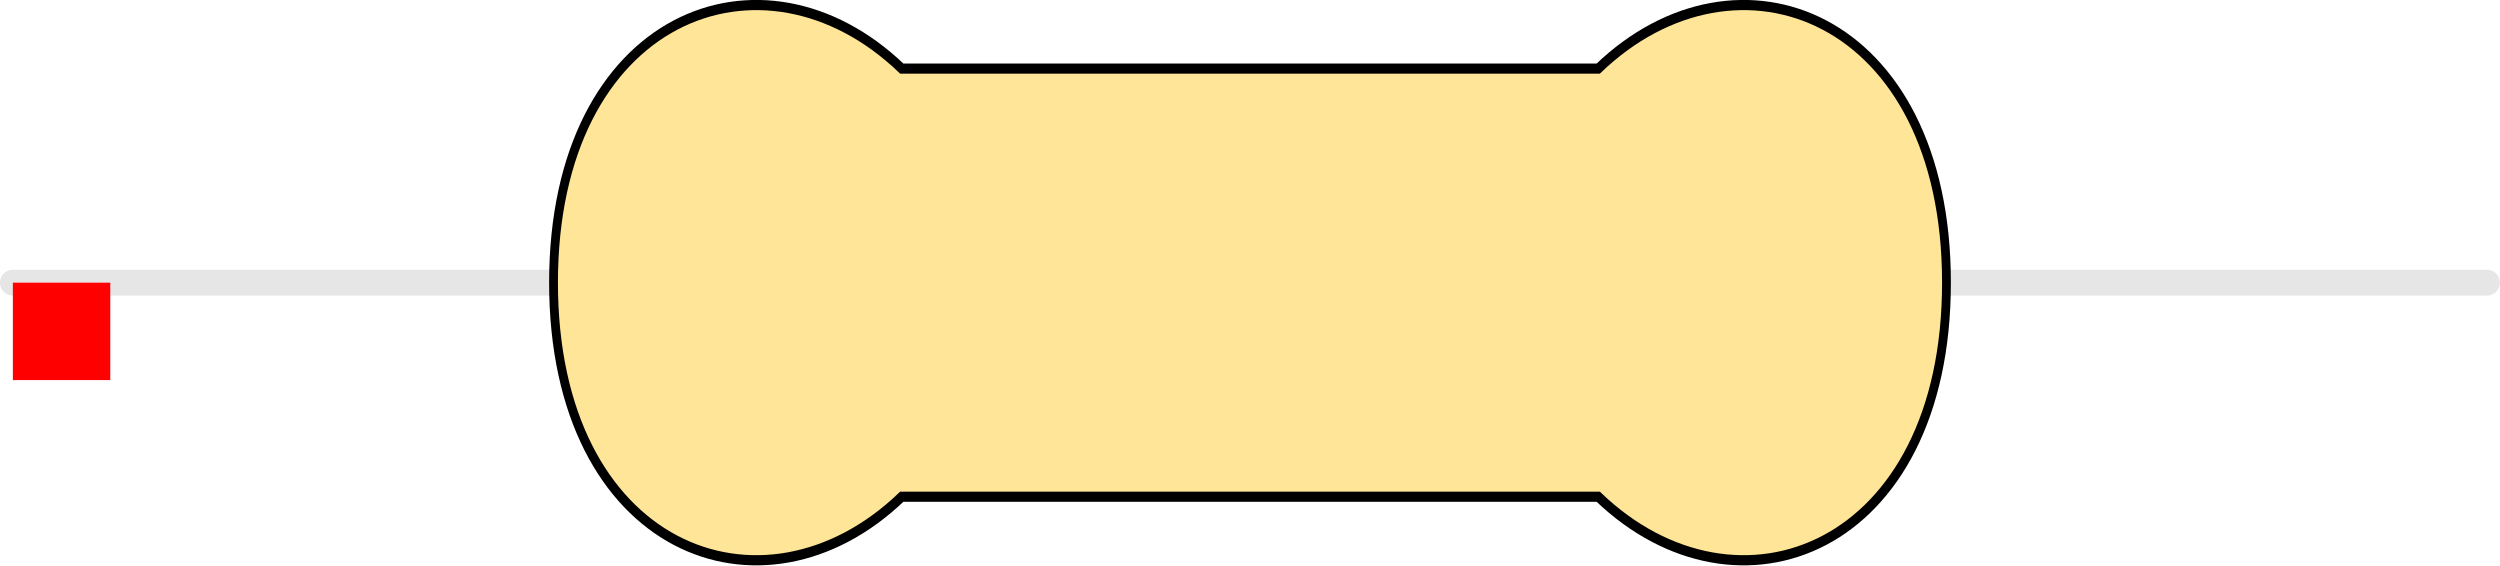
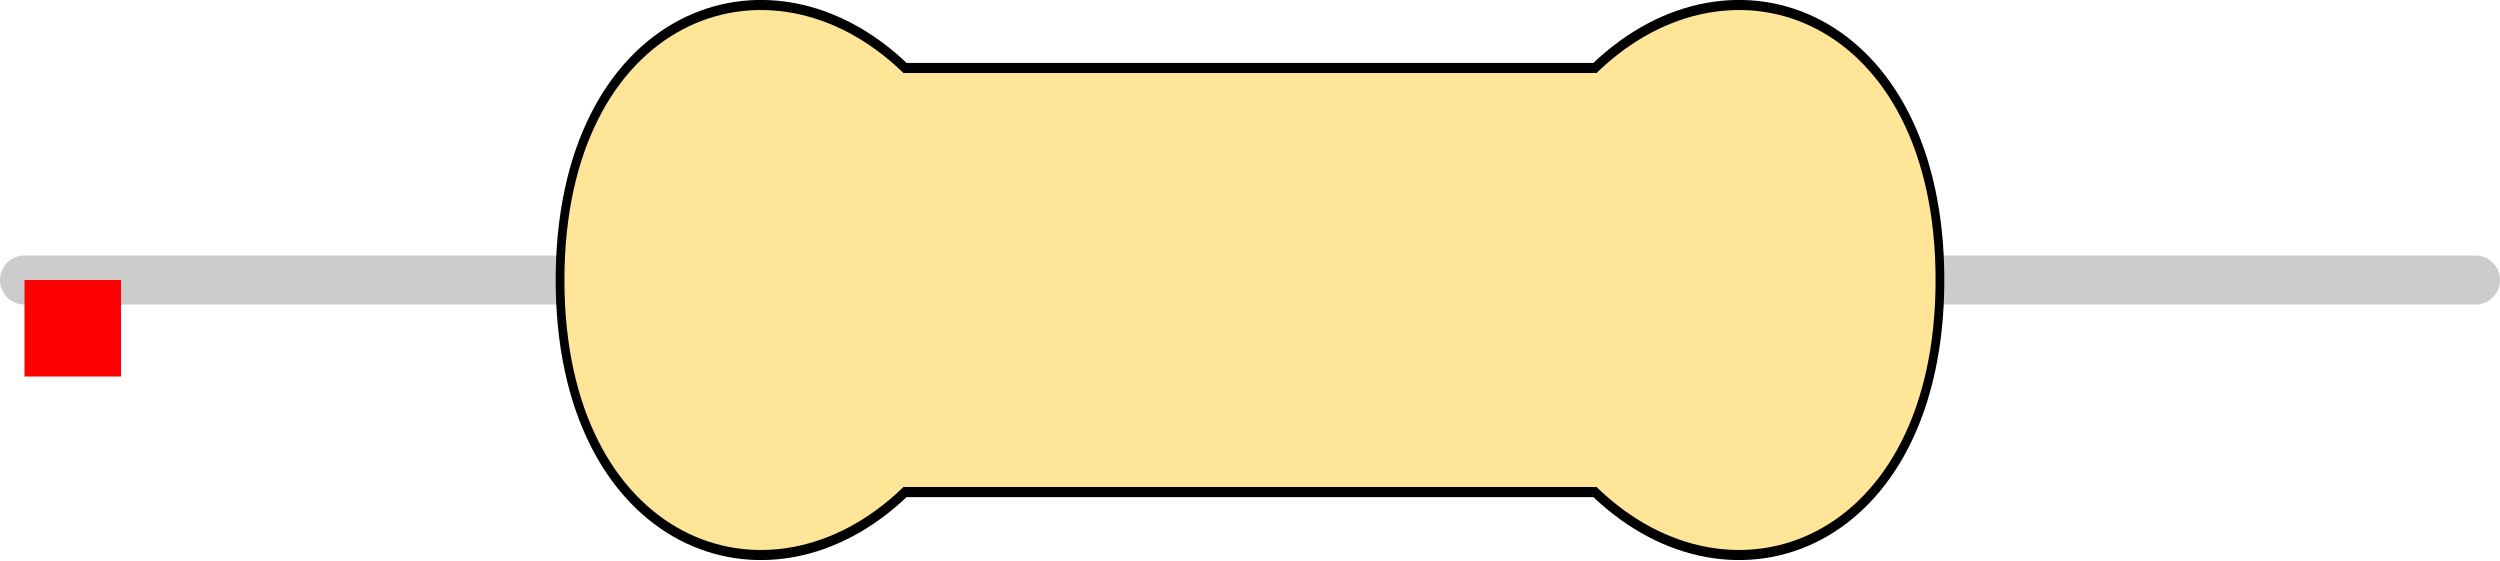
- <svg xmlns="http://www.w3.org/2000/svg" version="1.1" width="25.665mm" height="5.804mm" viewBox="0 0 25.665 5.804" id="svg196">
+ <svg xmlns="http://www.w3.org/2000/svg" version="1.1" width="25.908mm" height="5.804mm" viewBox="0 0 25.908 5.804" id="svg196">
  <defs id="defs200" />
-   <path style="fill:none;stroke:#e6e6e6;stroke-width:0.265;stroke-linecap:round;stroke-linejoin:miter;stroke-miterlimit:4;stroke-dasharray:none;stroke-opacity:1" d="M 0.132,2.902 H 25.532" id="main_pin" />
-   <g id="res_bean" transform="matrix(2.383333,0,0,2.746988,5.6825,2.901785)">
+   <path style="fill:none;stroke:#cccccc;stroke-width:0.508;stroke-linecap:round;stroke-linejoin:miter;stroke-miterlimit:4;stroke-dasharray:none;stroke-opacity:1" d="M 0.254,2.902 H 25.654" id="main_pin" />
+   <g id="res_bean" transform="matrix(2.383333,0,0,2.746988,5.804,2.901785)">
    <path d="M 0,0 C 0,1 0.9,1.3 1.5,0.8 H 3 4.5 C 5.1,1.3 6,1 6,0 6,-1 5.1,-1.3 4.5,-0.8 H 3 1.5 C 0.9,-1.3 0,-1 0,0 Z" style="display:inline;fill:#ffe598;fill-opacity:1;stroke:none;stroke-width:0.09;stroke-linecap:butt;stroke-linejoin:miter;stroke-miterlimit:4;stroke-dasharray:none;stroke-opacity:1;paint-order:stroke fill markers" id="bean_fill" />
-     <rect style="display:inline;opacity:0;fill:#000000;fill-opacity:1;stroke:none;stroke-width:0.61;stroke-miterlimit:4;stroke-dasharray:none;stroke-opacity:1" id="res_band1" height="1.6" x="1.65" y="-0.8" width="0.6" />
-     <rect y="-0.8" x="2.35" height="1.6" width="0.6" id="res_band2" style="display:inline;opacity:0;fill:#000000;fill-opacity:1;stroke:none;stroke-width:0.61;stroke-miterlimit:4;stroke-dasharray:none;stroke-opacity:1" />
-     <rect y="-0.8" x="3.05" height="1.6" width="0.6" id="res_band3" style="display:inline;opacity:0;fill:#000000;fill-opacity:1;stroke:none;stroke-width:0.61;stroke-miterlimit:4;stroke-dasharray:none;stroke-opacity:1" />
-     <rect y="-0.8" x="3.75" height="1.6" width="0.6" id="res_band4" style="display:inline;opacity:0;fill:#000000;fill-opacity:1;stroke:none;stroke-width:0.61;stroke-miterlimit:4;stroke-dasharray:none;stroke-opacity:1" />
+     <rect style="display:none;opacity:1;fill:#000000;fill-opacity:1;stroke:none;stroke-width:0.61;stroke-miterlimit:4;stroke-dasharray:none;stroke-opacity:1" id="res_band1" height="1.6" x="1.65" y="-0.8" width="0.6" />
+     <rect y="-0.8" x="2.35" height="1.6" width="0.6" id="res_band2" style="display:none;opacity:1;fill:#000000;fill-opacity:1;stroke:none;stroke-width:0.61;stroke-miterlimit:4;stroke-dasharray:none;stroke-opacity:1" />
+     <rect y="-0.8" x="3.05" height="1.6" width="0.6" id="res_band3" style="display:none;opacity:1;fill:#000000;fill-opacity:1;stroke:none;stroke-width:0.61;stroke-miterlimit:4;stroke-dasharray:none;stroke-opacity:1" />
+     <rect y="-0.8" x="3.75" height="1.6" width="0.6" id="res_band4" style="display:none;opacity:1;fill:#000000;fill-opacity:1;stroke:none;stroke-width:0.61;stroke-miterlimit:4;stroke-dasharray:none;stroke-opacity:1" />
    <path d="M 0,0 C 0,1 0.9,1.3 1.5,0.8 H 3 4.5 C 5.1,1.3 6,1 6,0 6,-1 5.1,-1.3 4.5,-0.8 H 3 1.5 C 0.9,-1.3 0,-1 0,0 Z" style="display:inline;fill:none;fill-opacity:1;stroke:#000000;stroke-width:0.038;stroke-linecap:butt;stroke-linejoin:miter;stroke-miterlimit:4;stroke-dasharray:none;stroke-opacity:1;paint-order:stroke fill markers" id="bean_outline" />
  </g>
-   <rect id="origin" fill="#ff0000" width="1" height="1" x="0.132" y="2.902" style="stroke-width:1e-06" />
+   <rect id="origin" fill="#ff0000" width="1" height="1" x="0.254" y="2.902" style="stroke-width:1e-06" />
</svg>
